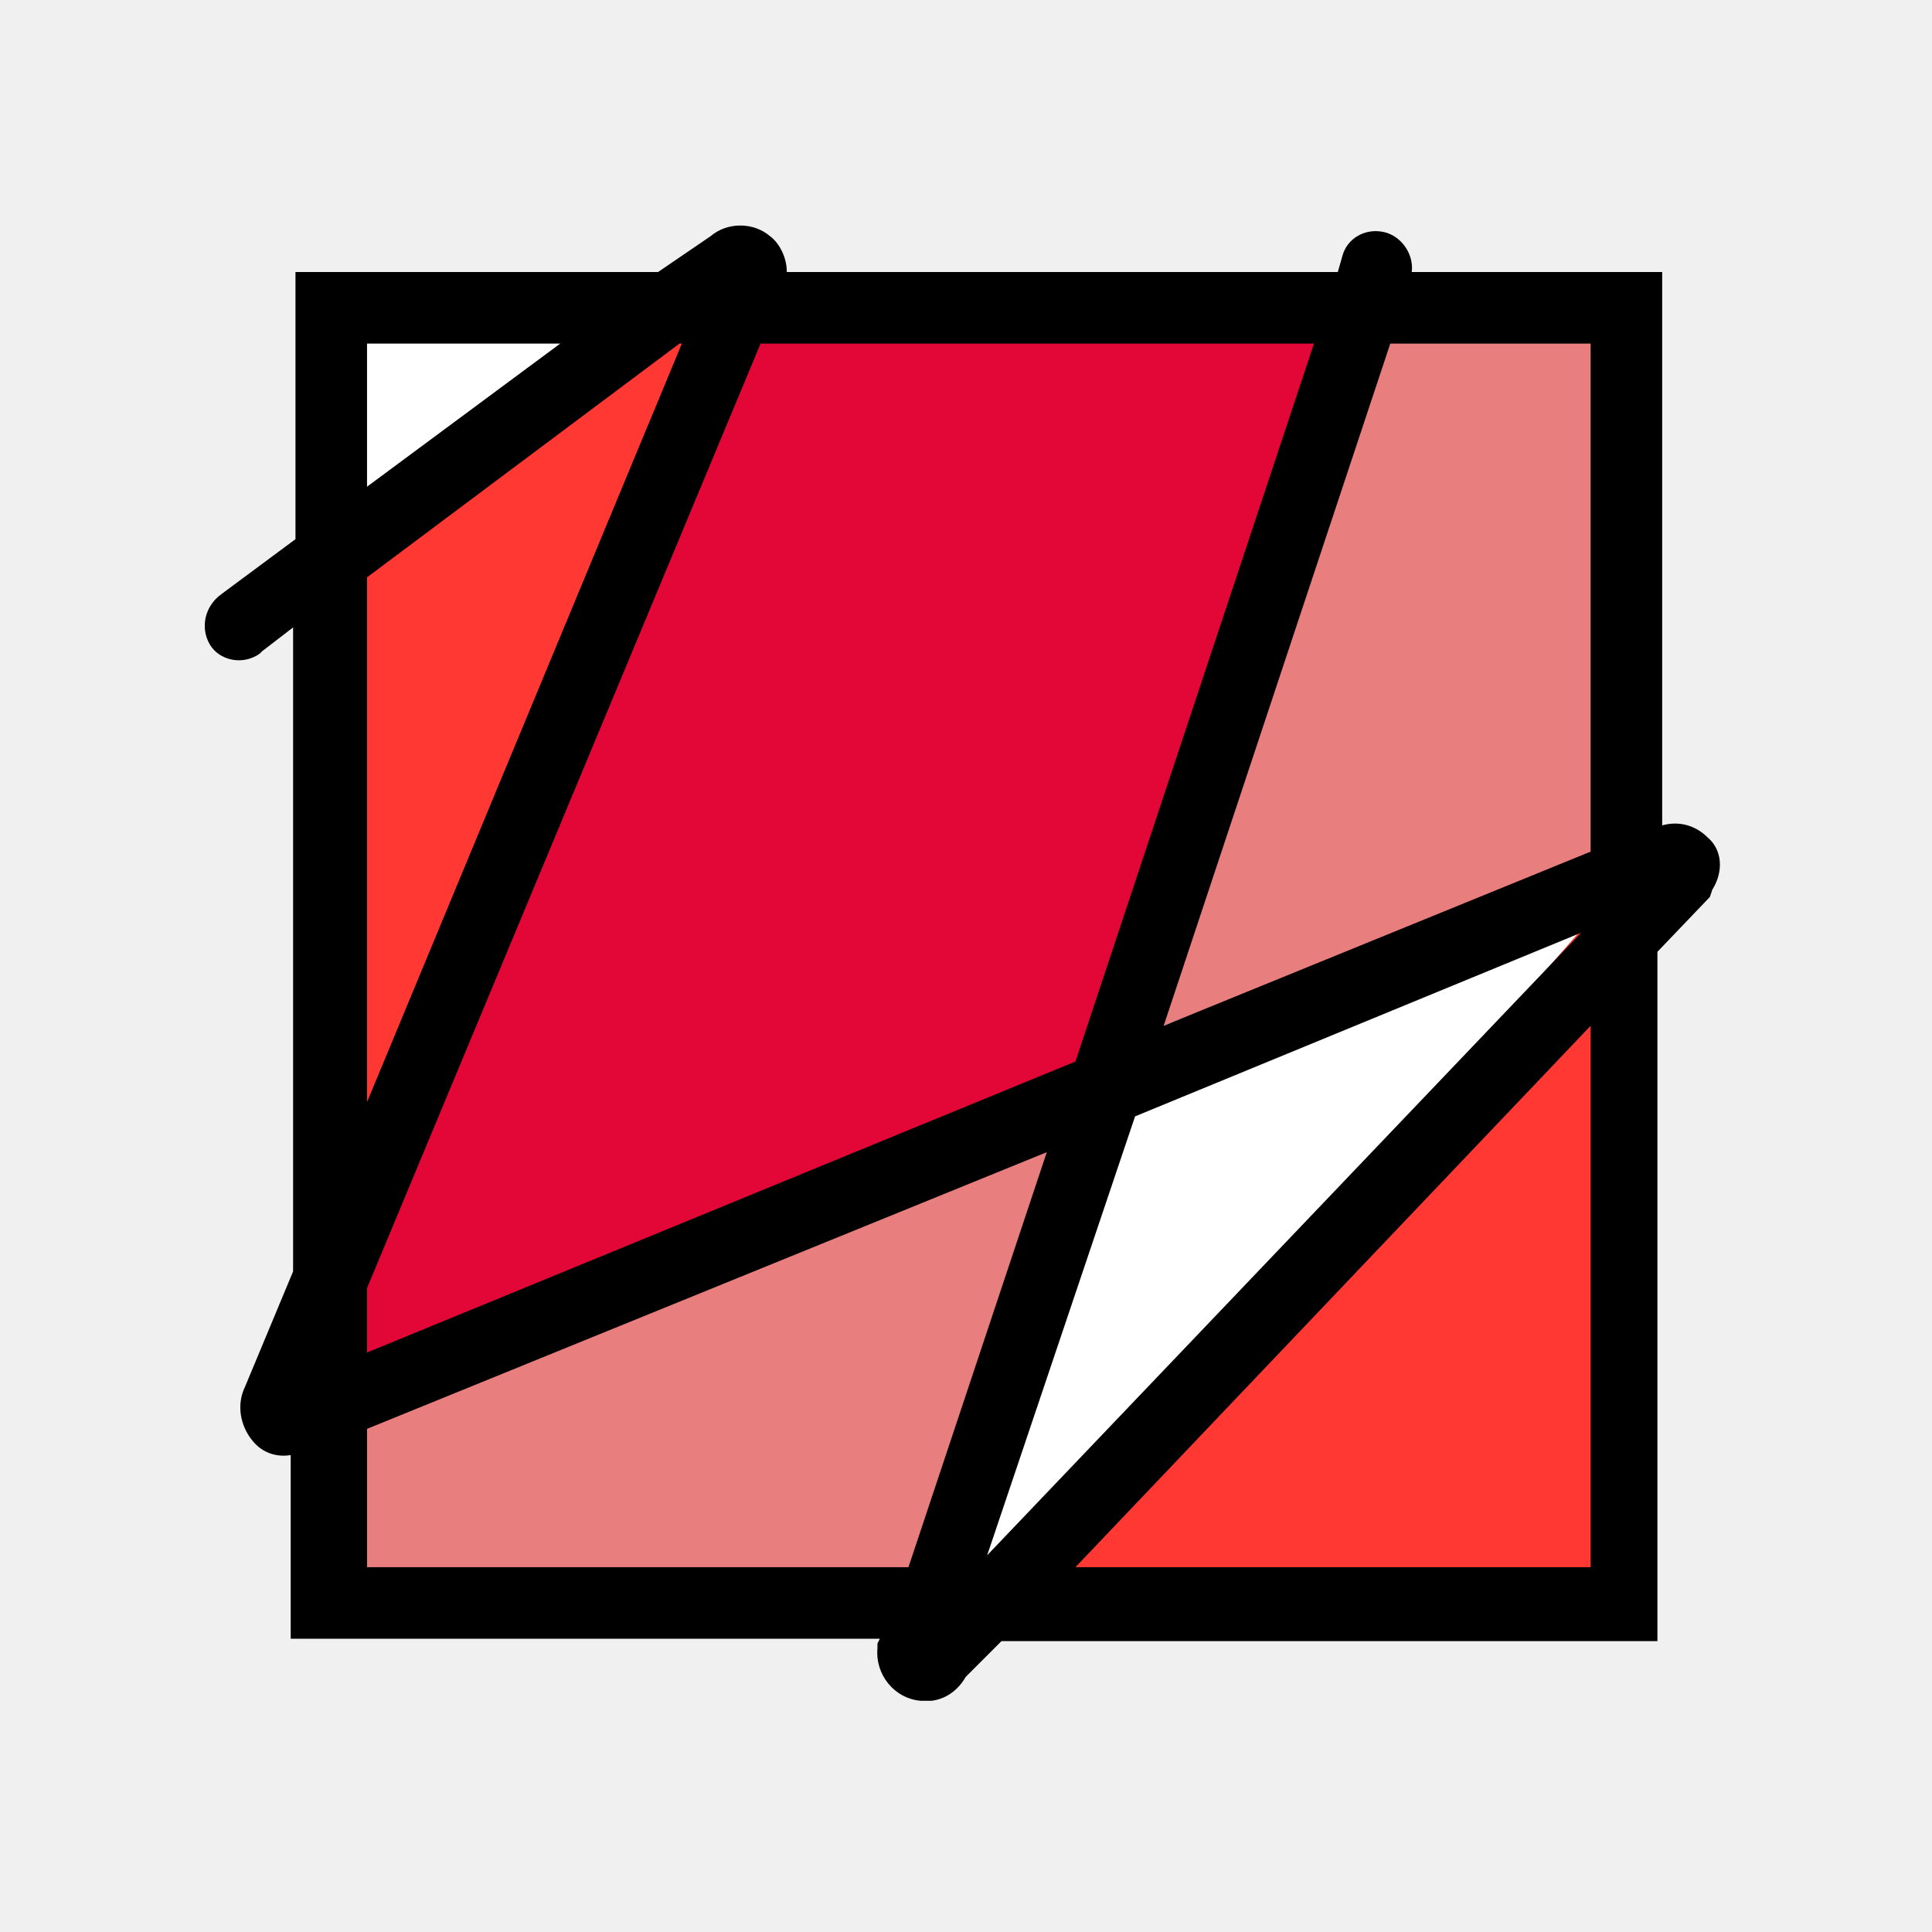
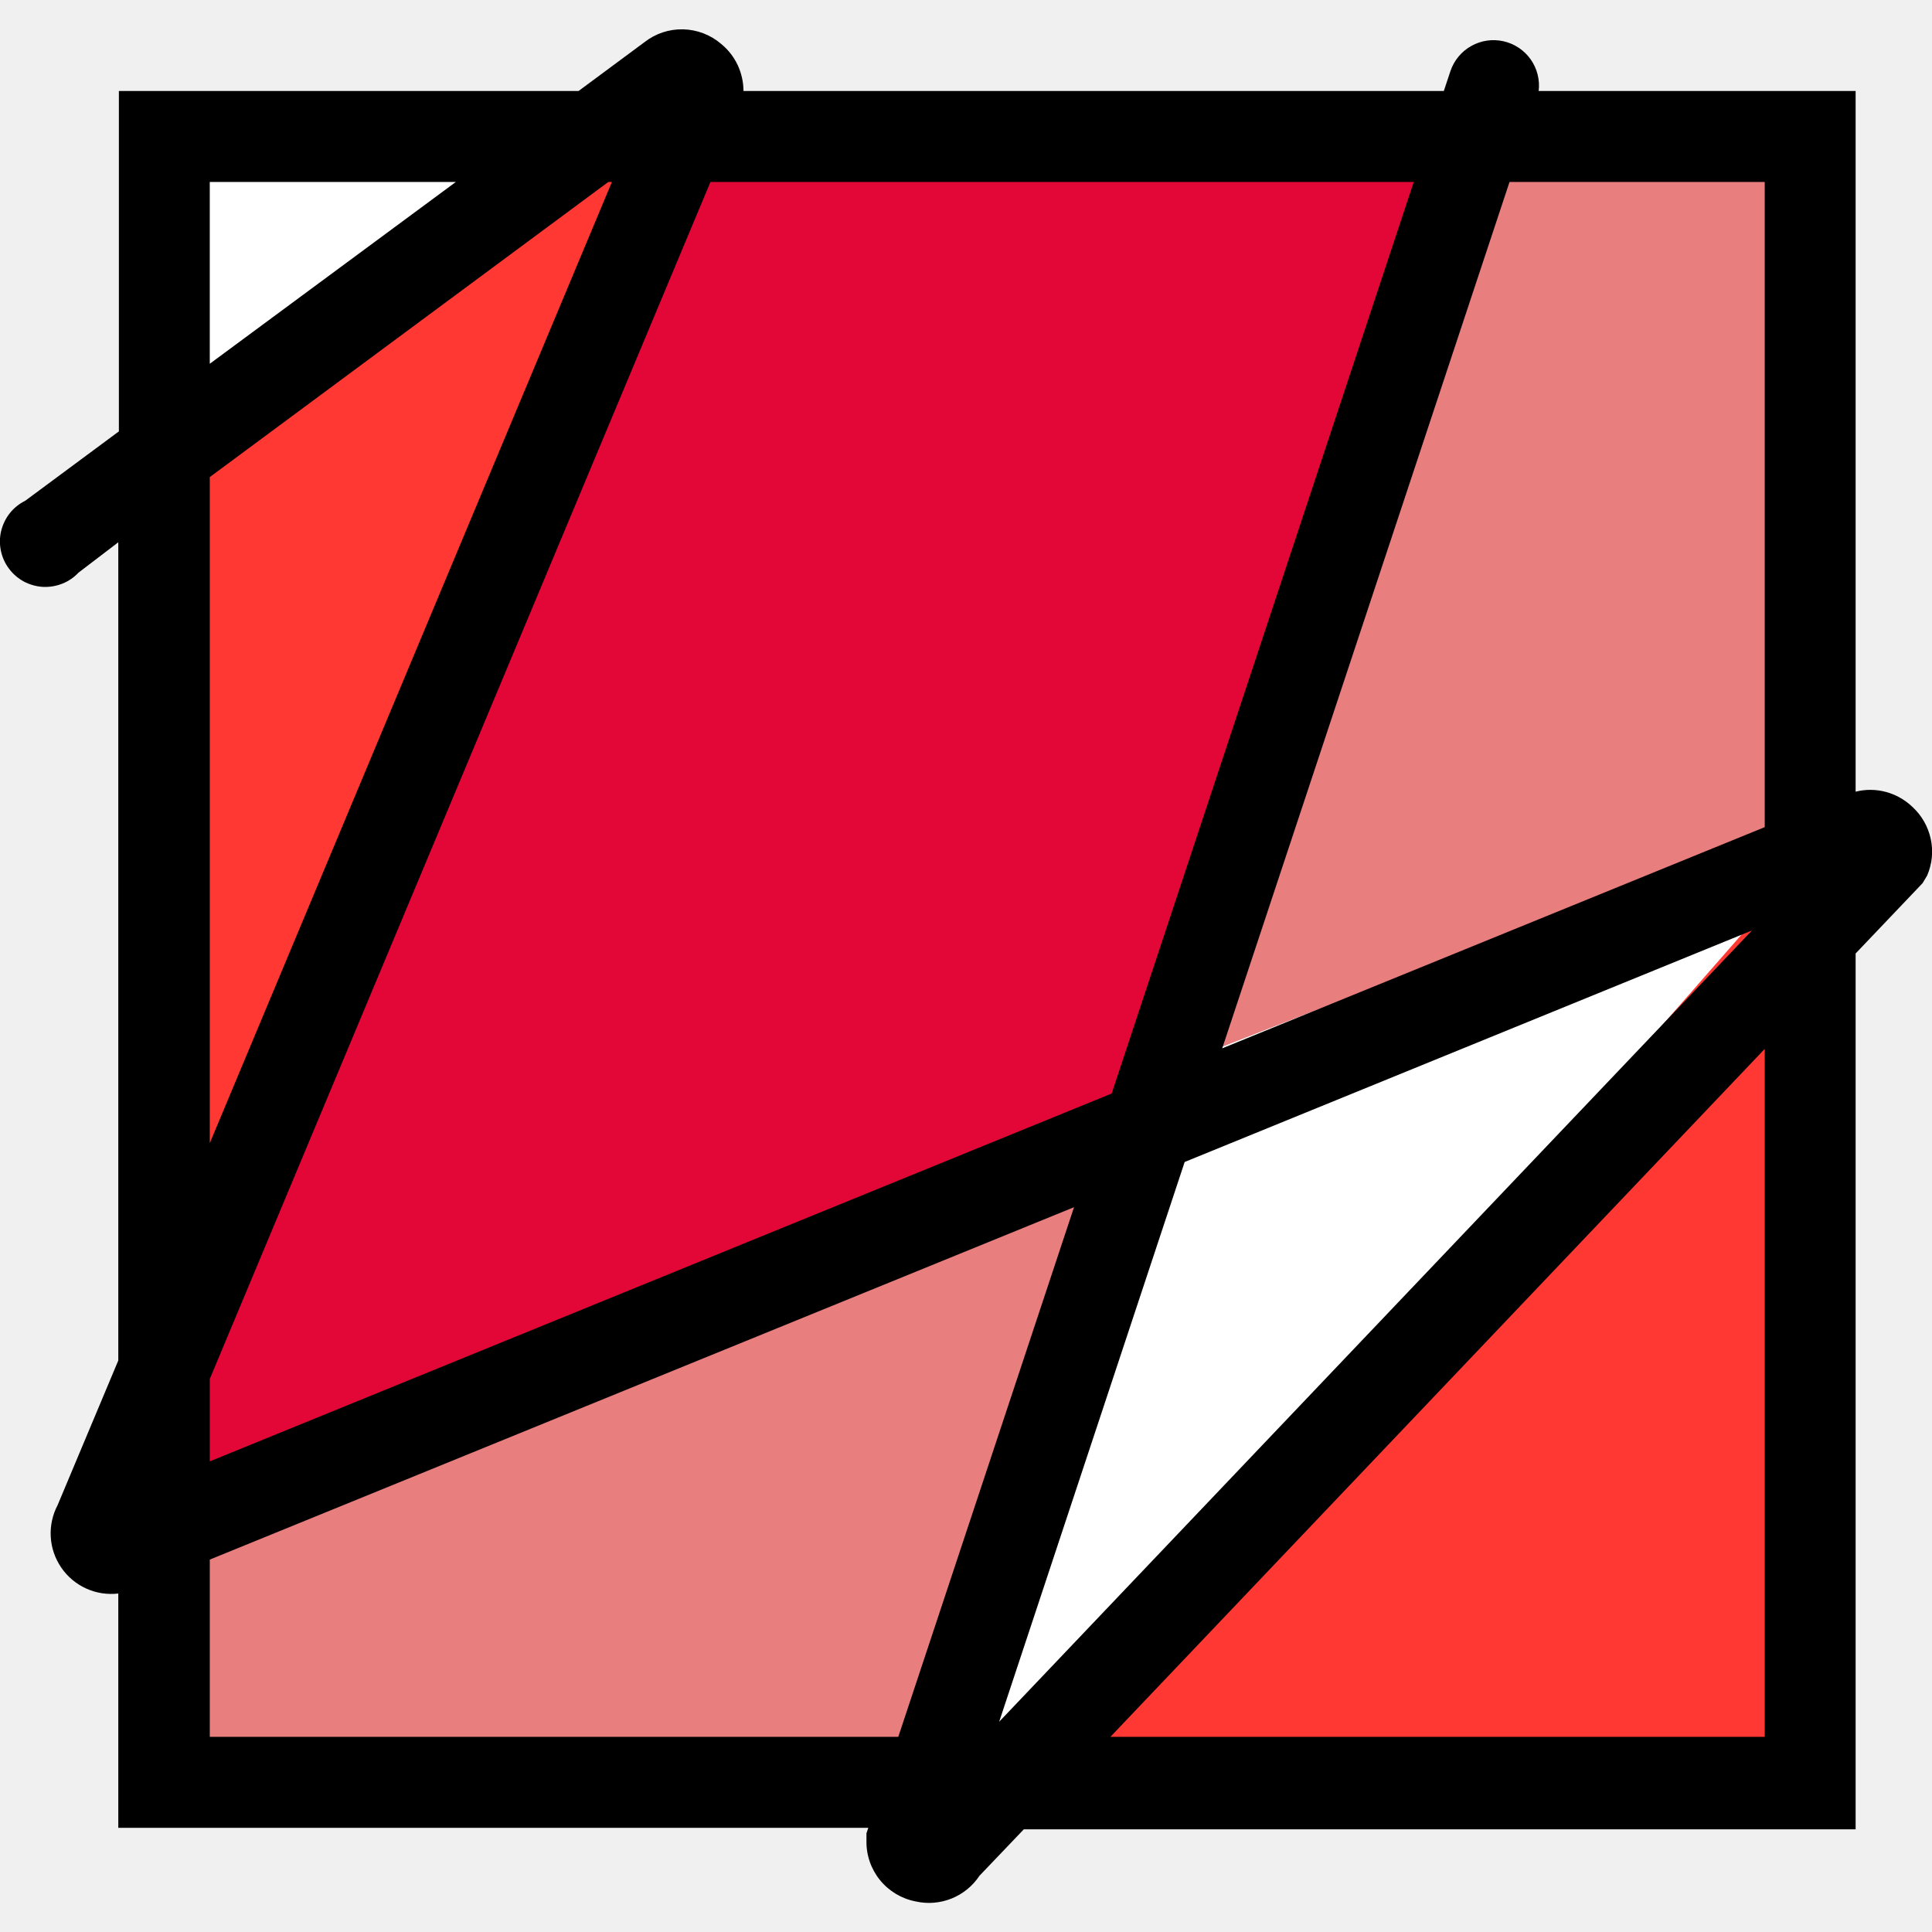
- <svg xmlns="http://www.w3.org/2000/svg" width="81" height="81" viewBox="0 0 81 81" fill="none">
-   <g clip-path="url(#clip0)">
-     <path d="M13.888 12.905V23.405L27.988 12.905H13.888Z" fill="white" />
-     <path d="M27.988 12.905L13.888 23.405V53.605L30.888 12.905H27.988Z" fill="#FF3833" />
-     <path d="M68.188 67.205V36.705L41.388 67.205H68.188Z" fill="#FF3833" />
-     <path d="M68.188 35.405V12.905H57.188L46.988 43.705L68.188 35.405Z" fill="#E87E7E" />
-     <path d="M13.888 58.805V67.205H39.188L46.988 43.605L13.888 58.805Z" fill="#E87E7E" />
-     <path d="M46.988 43.705L39.188 67.305H41.488L68.288 36.705V35.405L46.988 43.705Z" fill="white" />
-     <path d="M57.188 12.905H30.888L13.888 53.605V58.805L46.988 43.705L57.188 12.905Z" fill="#E20736" />
-     <path d="M71.588 35.105C71.088 34.605 70.388 34.405 69.688 34.605V11.405H59.188C59.288 10.605 58.688 9.805 57.888 9.705C57.188 9.605 56.488 10.005 56.288 10.705L56.088 11.405H32.988C32.988 10.805 32.688 10.205 32.288 9.905C31.588 9.305 30.488 9.305 29.788 9.905L27.588 11.405H12.388V22.605L9.288 24.905C8.588 25.405 8.388 26.305 8.788 27.005C9.188 27.705 10.188 27.905 10.888 27.405L10.988 27.305L12.288 26.305V53.305L10.288 58.105C9.888 58.905 10.088 59.805 10.588 60.405C10.988 60.905 11.588 61.105 12.188 61.005V68.705H36.888L36.788 68.905V69.105C36.688 70.205 37.488 71.205 38.588 71.305C39.388 71.405 40.088 71.005 40.488 70.305L41.988 68.805H69.488V39.905L71.688 37.605L71.788 37.305C72.288 36.505 72.188 35.605 71.588 35.105ZM66.688 35.705L48.788 43.005L58.288 14.405H66.688V35.705ZM66.288 39.105L41.388 65.205L47.588 46.805L66.288 39.105ZM45.088 44.505L15.388 56.705V54.005L31.888 14.405H55.088L45.088 44.505ZM15.388 14.405H23.488L15.388 20.405V14.405ZM15.388 24.205L28.488 14.405H28.588L15.388 46.205V24.205ZM15.388 65.705V59.905L43.888 48.305L38.088 65.705H15.388ZM66.688 65.705H45.088L66.688 43.005V65.705Z" fill="black" />
+ <svg xmlns="http://www.w3.org/2000/svg" version="1.1" width="1080" height="1080" viewBox="0 0 1080 1080" xml:space="preserve">
+   <defs>
+ </defs>
+   <rect x="0" y="0" width="100%" height="100%" fill="transparent" />
+   <g transform="matrix(1 0 0 1 540 540)" id="79e2dda8-629d-4331-acb6-f35aeb1a0cb1">
+ </g>
+   <g transform="matrix(1 0 0 1 540 540)" id="0cb21966-0ab0-402b-b842-8e43426a2449">
+     <rect style="stroke: none; stroke-width: 1; stroke-dasharray: none; stroke-linecap: butt; stroke-dashoffset: 0; stroke-linejoin: miter; stroke-miterlimit: 4; fill: rgb(255,255,255); fill-rule: nonzero; opacity: 1; visibility: hidden;" vector-effect="non-scaling-stroke" x="-540" y="-540" rx="0" ry="0" width="1080" height="1080" />
  </g>
-   <defs>
-     <clipPath id="clip0">
-       <rect x="8.588" y="9.405" width="63.6" height="61.9" fill="white" />
-     </clipPath>
-   </defs>
+   <g transform="matrix(46.96 0 0 46.96 540 540)">
+     <g style="">
+       <g transform="matrix(1 0 0 1 -6.99 -7.99)">
+         <path style="stroke: none; stroke-width: 1; stroke-dasharray: none; stroke-linecap: butt; stroke-dashoffset: 0; stroke-linejoin: miter; stroke-miterlimit: 4; fill: rgb(255,255,255); fill-rule: nonzero; opacity: 1;" vector-effect="non-scaling-stroke" transform=" translate(-187.51, -6.17)" d="M 184.957 4.275 L 184.957 8.056 L 190.065 4.275 L 184.957 4.275 Z" stroke-linecap="round" />
+       </g>
+       <g transform="matrix(1 0 0 1 -6.47 -2.53)">
+         <path style="stroke: none; stroke-width: 1; stroke-dasharray: none; stroke-linecap: butt; stroke-dashoffset: 0; stroke-linejoin: miter; stroke-miterlimit: 4; fill: rgb(255,56,51); fill-rule: nonzero; opacity: 1;" vector-effect="non-scaling-stroke" transform=" translate(-188.03, -11.62)" d="M 190.065 4.275 L 184.957 8.056 L 184.957 18.958 L 191.097 4.275 L 190.065 4.275 Z" stroke-linecap="round" />
+       </g>
+       <g transform="matrix(1 0 0 1 5.22 4.2)">
+         <path style="stroke: none; stroke-width: 1; stroke-dasharray: none; stroke-linecap: butt; stroke-dashoffset: 0; stroke-linejoin: miter; stroke-miterlimit: 4; fill: rgb(255,56,51); fill-rule: nonzero; opacity: 1;" vector-effect="non-scaling-stroke" transform=" translate(-199.72, -18.36)" d="M 204.549 23.868 L 204.549 12.844 L 194.899 23.868 L 204.549 23.868 Z" stroke-linecap="round" />
+       </g>
+       <g transform="matrix(1 0 0 1 6.23 -4.33)">
+         <path style="stroke: none; stroke-width: 1; stroke-dasharray: none; stroke-linecap: butt; stroke-dashoffset: 0; stroke-linejoin: miter; stroke-miterlimit: 4; fill: rgb(232,126,126); fill-rule: nonzero; opacity: 1;" vector-effect="non-scaling-stroke" transform=" translate(-200.73, -9.82)" d="M 204.549 12.381 L 204.549 4.275 L 200.581 4.275 L 196.905 15.365 L 204.549 12.381 Z" stroke-linecap="round" />
+       </g>
+       <g transform="matrix(1 0 0 1 -3.57 5.47)">
+         <path style="stroke: none; stroke-width: 1; stroke-dasharray: none; stroke-linecap: butt; stroke-dashoffset: 0; stroke-linejoin: miter; stroke-miterlimit: 4; fill: rgb(232,126,126); fill-rule: nonzero; opacity: 1;" vector-effect="non-scaling-stroke" transform=" translate(-190.93, -19.62)" d="M 184.957 20.827 L 184.957 23.868 L 194.088 23.868 L 196.905 15.365 L 184.957 20.827 Z" stroke-linecap="round" />
+       </g>
+       <g transform="matrix(1 0 0 1 4.82 3.97)">
+         <path style="stroke: none; stroke-width: 1; stroke-dasharray: none; stroke-linecap: butt; stroke-dashoffset: 0; stroke-linejoin: miter; stroke-miterlimit: 4; fill: rgb(255,255,255); fill-rule: nonzero; opacity: 1;" vector-effect="non-scaling-stroke" transform=" translate(-199.32, -18.12)" d="M 196.905 15.364 L 194.087 23.867 L 194.899 23.867 L 204.549 12.843 L 204.549 12.381 L 196.905 15.364 Z" stroke-linecap="round" />
+       </g>
+       <g transform="matrix(1 0 0 1 -1.73 -1.6)">
+         <path style="stroke: none; stroke-width: 1; stroke-dasharray: none; stroke-linecap: butt; stroke-dashoffset: 0; stroke-linejoin: miter; stroke-miterlimit: 4; fill: rgb(226,7,54); fill-rule: nonzero; opacity: 1;" vector-effect="non-scaling-stroke" transform=" translate(-192.77, -12.55)" d="M 200.581 4.275 L 191.097 4.275 L 184.957 18.958 L 184.957 20.826 L 196.905 15.365 L 200.581 4.275 Z" stroke-linecap="round" />
+       </g>
+       <g transform="matrix(1 0 0 1 0 0)">
+         <path style="stroke: none; stroke-width: 1; stroke-dasharray: none; stroke-linecap: butt; stroke-dashoffset: 0; stroke-linejoin: miter; stroke-miterlimit: 4; fill: rgb(0,0,0); fill-rule: nonzero; opacity: 1;" vector-effect="non-scaling-stroke" transform=" translate(-194.5, -14.15)" d="M 205.765 12.255 C 205.677 12.171 205.569 12.11 205.451 12.078 C 205.333 12.046 205.209 12.045 205.09 12.075 L 205.09 3.734 L 201.317 3.734 C 201.333 3.602 201.299 3.467 201.222 3.358 C 201.145 3.249 201.03 3.172 200.899 3.142 C 200.769 3.113 200.632 3.132 200.515 3.198 C 200.398 3.263 200.31 3.37 200.267 3.496 L 200.188 3.734 L 191.851 3.734 C 191.851 3.627 191.827 3.522 191.782 3.425 C 191.736 3.328 191.67 3.243 191.587 3.175 C 191.461 3.066 191.3 3.004 191.133 3 C 190.966 2.996 190.803 3.05 190.671 3.154 L 189.888 3.734 L 184.416 3.734 L 184.416 7.786 L 183.301 8.612 C 183.23 8.647 183.168 8.697 183.118 8.759 C 183.069 8.821 183.034 8.893 183.015 8.97 C 182.996 9.047 182.995 9.127 183.011 9.205 C 183.027 9.282 183.059 9.356 183.107 9.419 C 183.154 9.483 183.215 9.535 183.284 9.573 C 183.354 9.61 183.431 9.632 183.51 9.637 C 183.589 9.641 183.668 9.628 183.742 9.599 C 183.816 9.57 183.882 9.524 183.936 9.467 L 184.409 9.106 L 184.409 18.846 L 183.687 20.567 C 183.626 20.683 183.597 20.814 183.605 20.945 C 183.612 21.076 183.656 21.203 183.73 21.311 C 183.804 21.42 183.907 21.506 184.026 21.56 C 184.146 21.615 184.278 21.635 184.409 21.62 L 184.409 24.409 L 193.337 24.409 L 193.315 24.474 L 193.315 24.564 C 193.312 24.734 193.369 24.899 193.476 25.031 C 193.583 25.163 193.733 25.253 193.9 25.285 C 194.043 25.318 194.192 25.305 194.328 25.251 C 194.464 25.196 194.58 25.101 194.661 24.979 L 195.188 24.427 L 205.09 24.427 L 205.09 14.001 L 205.887 13.164 L 205.941 13.074 C 206.001 12.936 206.016 12.783 205.984 12.636 C 205.952 12.49 205.876 12.356 205.765 12.255 Z M 204.008 12.497 L 197.55 15.13 L 200.97 4.817 L 204.008 4.817 L 204.008 12.497 Z M 203.856 13.727 L 194.895 23.146 L 197.103 16.483 L 203.856 13.727 Z M 196.234 15.668 L 185.498 20.047 L 185.498 19.066 L 191.458 4.817 L 199.83 4.817 L 196.234 15.668 Z M 185.498 4.817 L 188.427 4.817 L 185.498 6.981 L 185.498 4.817 Z M 185.498 8.33 L 190.242 4.817 L 190.285 4.817 L 185.498 16.259 L 185.498 8.33 Z M 185.498 23.326 L 185.498 21.216 L 195.786 17.021 L 193.694 23.326 L 185.498 23.326 Z M 204.008 23.326 L 196.219 23.326 L 204.008 15.137 L 204.008 23.326 Z" stroke-linecap="round" />
+       </g>
+     </g>
+   </g>
</svg>
